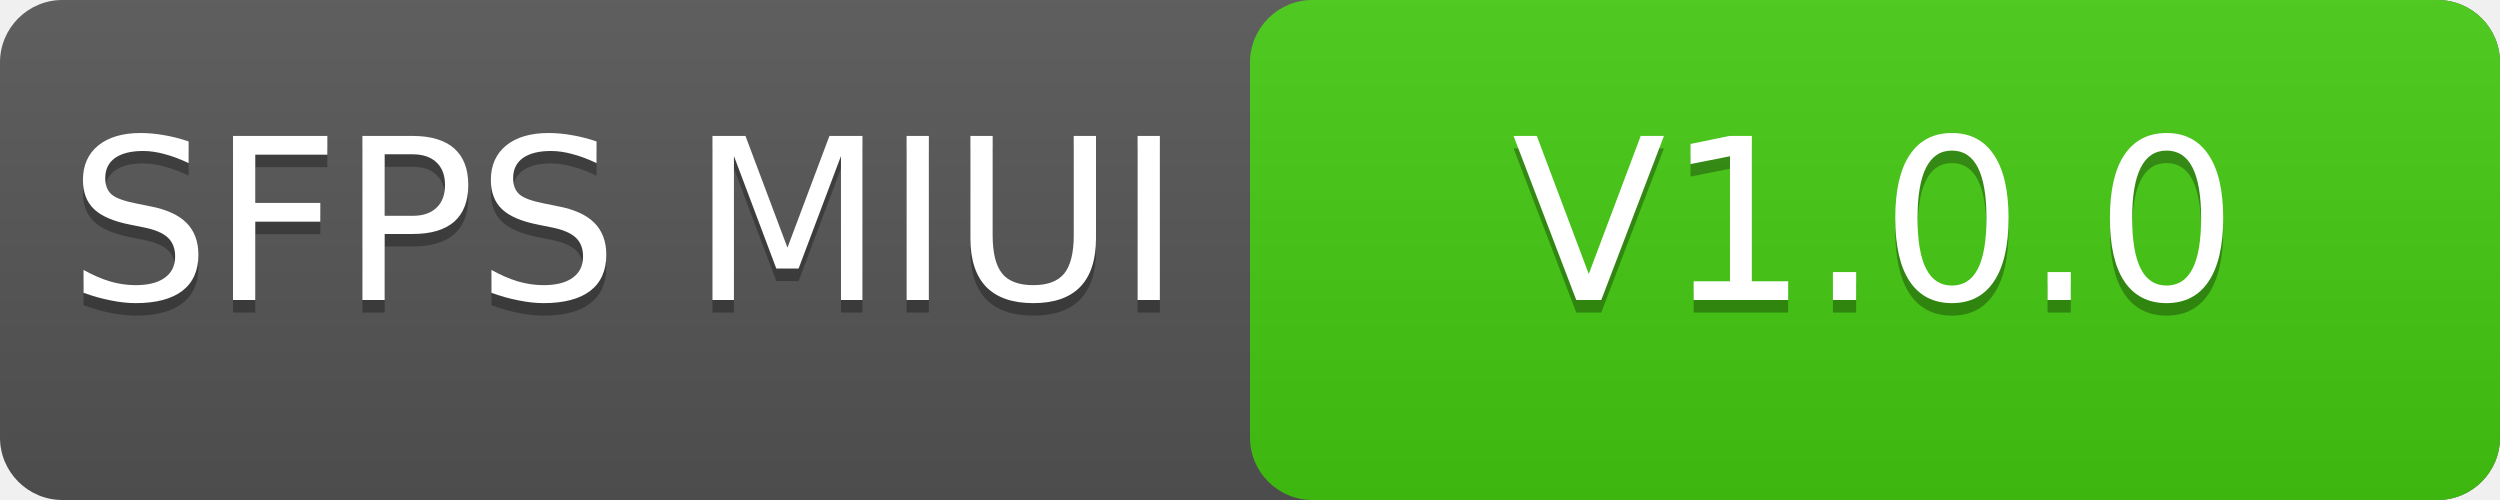
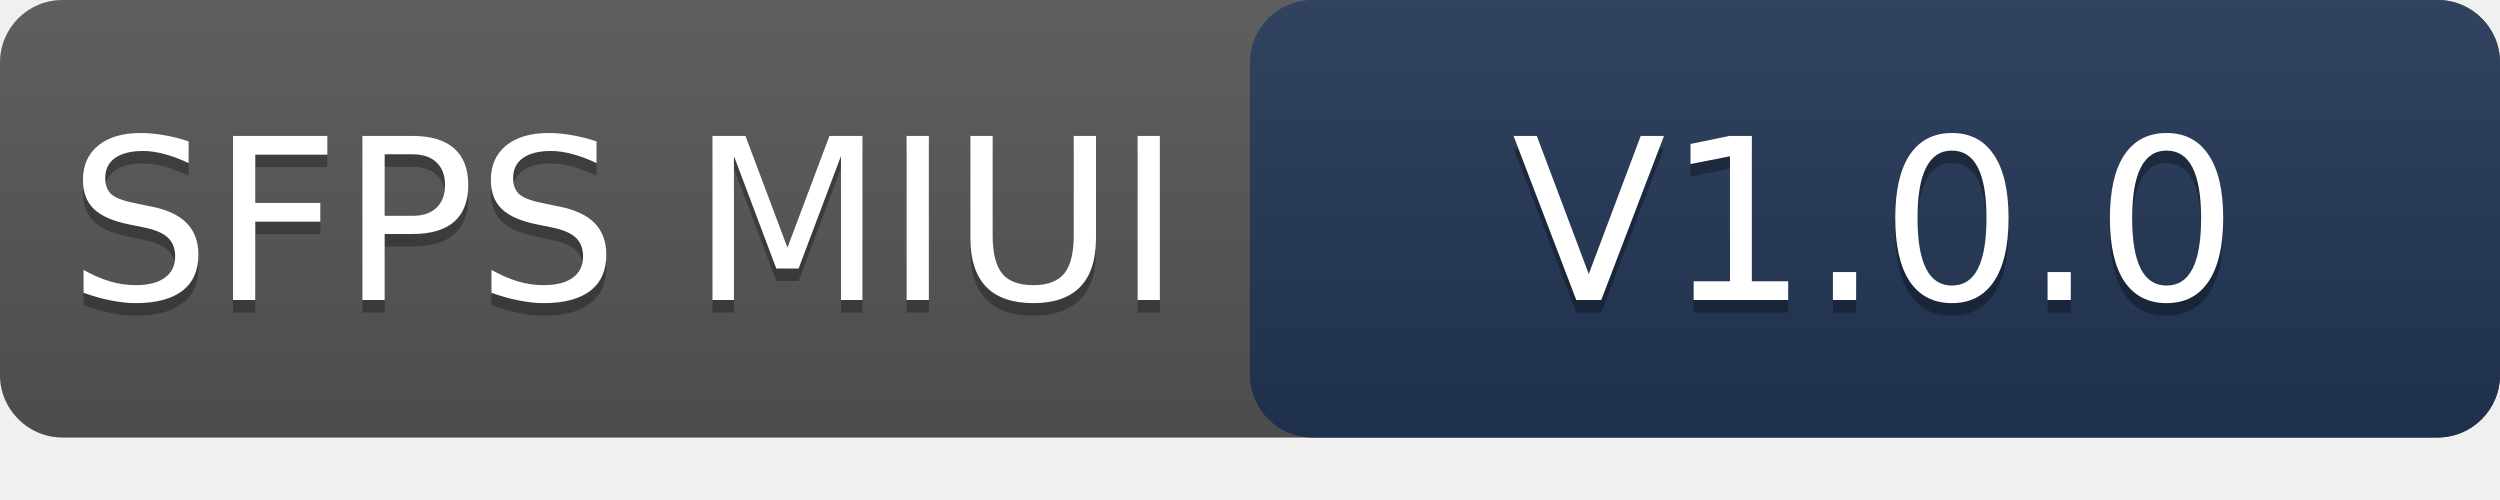
<svg xmlns="http://www.w3.org/2000/svg" width="200" height="40" role="img" aria-label="Downloads: 1000">
  <linearGradient id="bg" x2="0" y2="100%">
    <stop offset="0" stop-color="#bbb" stop-opacity=".1" />
    <stop offset="1" stop-opacity=".1" />
  </linearGradient>
-   <rect rx="5" width="200" height="40" fill="#555" />
-   <rect rx="5" x="100" width="100" height="40" fill="#4c1" />
-   <rect rx="5" width="200" height="40" fill="url(#bg)" />
+   <rect rx="5" width="200" height="35" fill="#555" />
+   <rect rx="5" x="100" width="100" height="35" fill="#213555" />
+   <rect rx="5" width="200" height="35" fill="url(#bg)" />
  <g fill="#fff" text-anchor="middle" font-family="Verdana,Geneva,DejaVu Sans,sans-serif" font-size="18">
    <text x="50" y="25" fill="#010101" fill-opacity=".3">SFPS MIUI</text>
    <text x="50" y="24">SFPS MIUI</text>
    <text x="150" y="25" fill="#010101" fill-opacity=".3">V1.0.0</text>
    <text x="150" y="24">V1.0.0</text>
  </g>
</svg>
